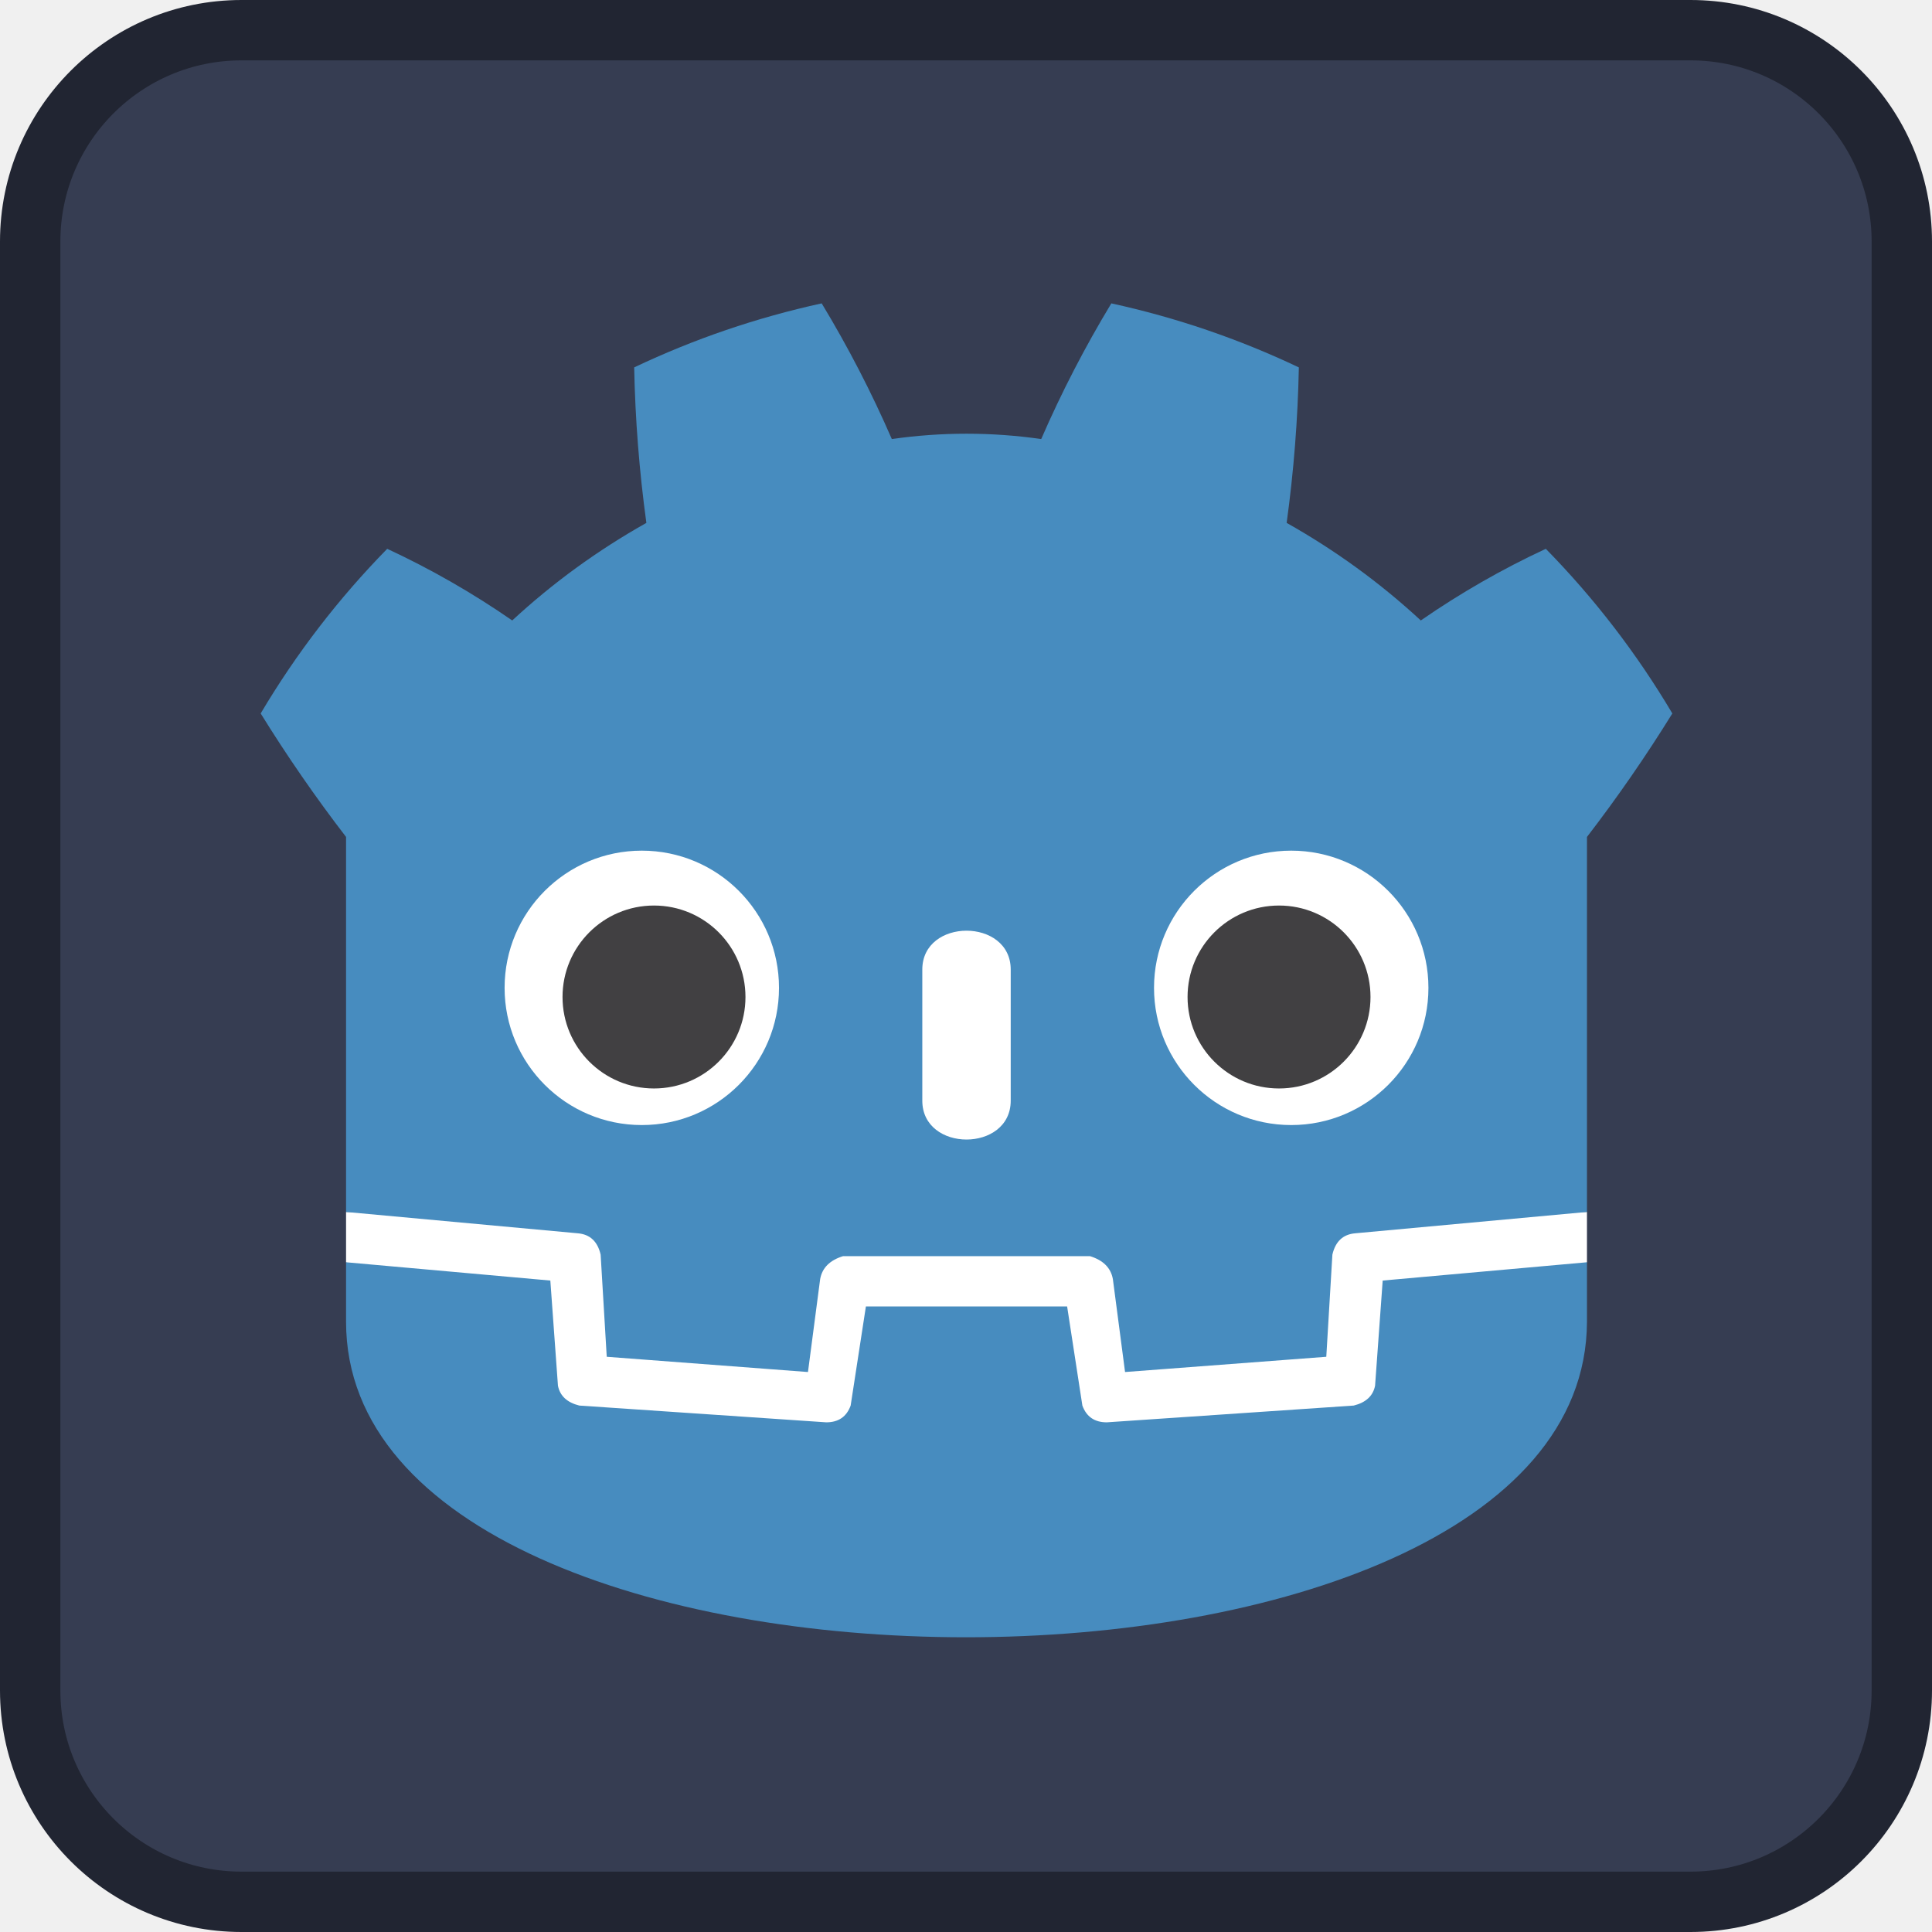
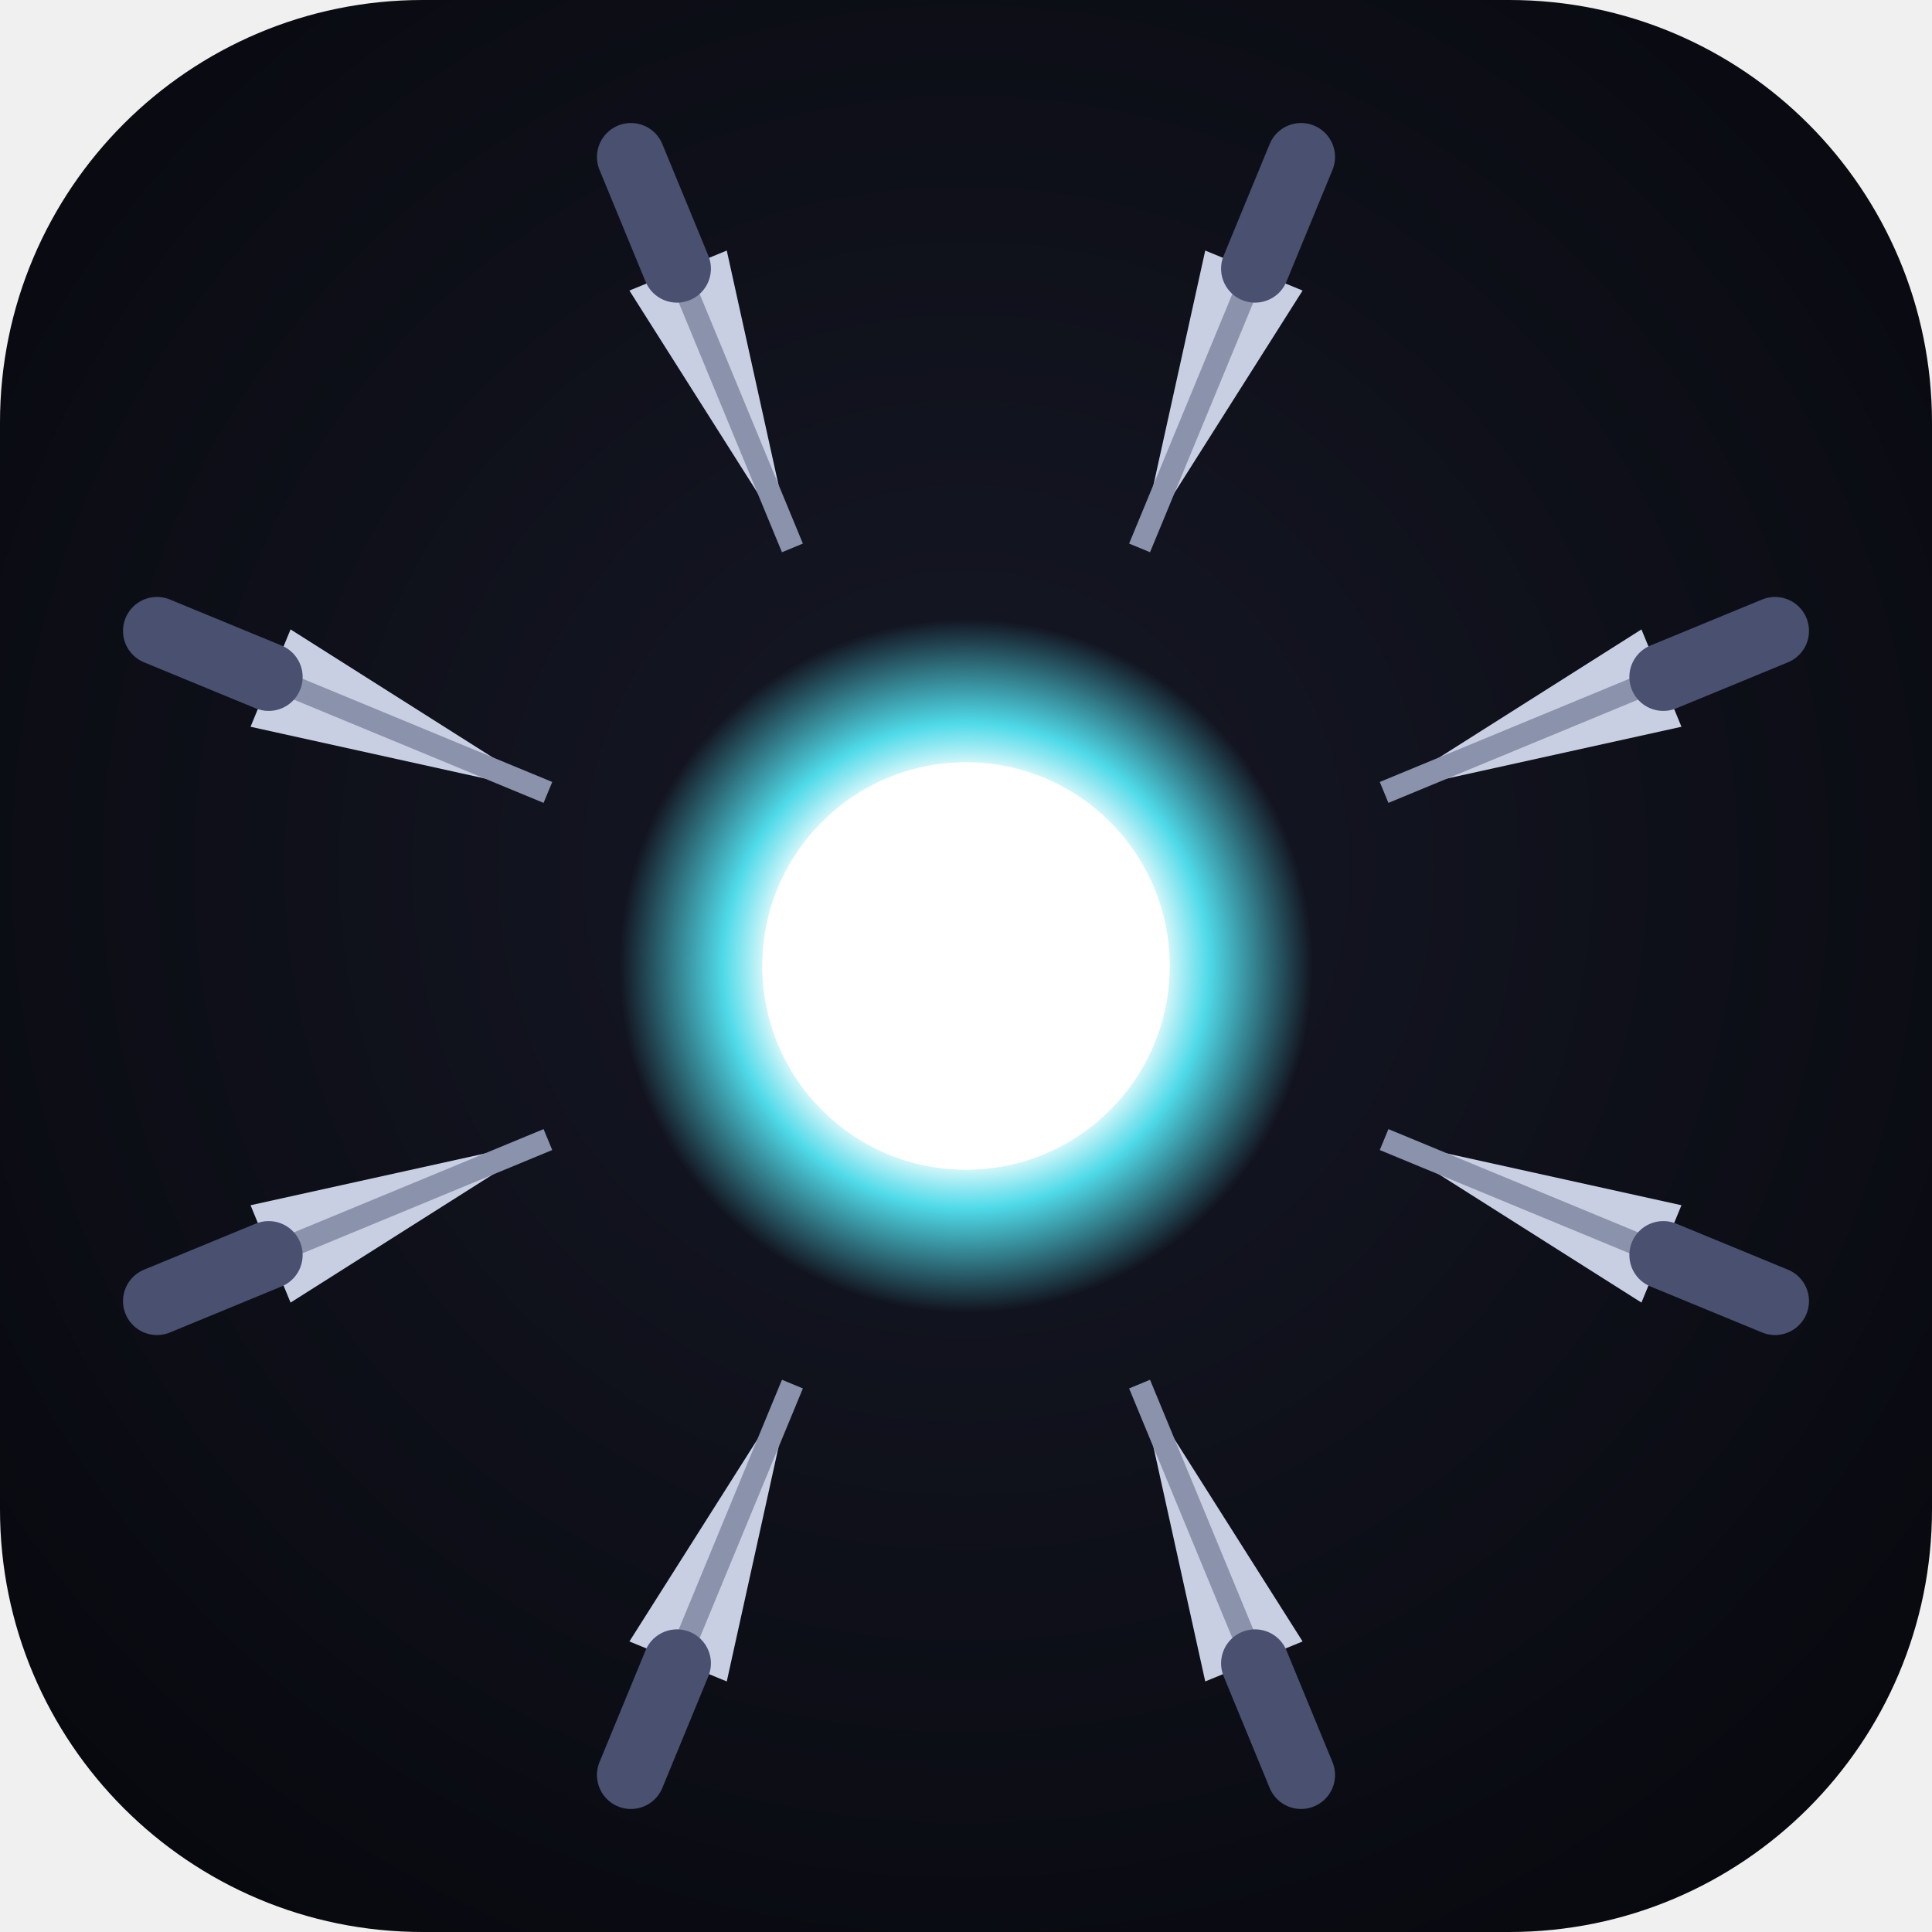
- <svg xmlns="http://www.w3.org/2000/svg" height="128" width="128">
-   <rect x="2" y="2" width="124" height="124" rx="14" fill="#363d52" stroke="#212532" stroke-width="4" />
-   <g transform="scale(.101) translate(122 122)">
-     <g fill="#fff">
-       <path d="M105 673v33q407 354 814 0v-33z" />
-       <path d="m105 673 152 14q12 1 15 14l4 67 132 10 8-61q2-11 15-15h162q13 4 15 15l8 61 132-10 4-67q3-13 15-14l152-14V427q30-39 56-81-35-59-83-108-43 20-82 47-40-37-88-64 7-51 8-102-59-28-123-42-26 43-46 89-49-7-98 0-20-46-46-89-64 14-123 42 1 51 8 102-48 27-88 64-39-27-82-47-48 49-83 108 26 42 56 81zm0 33v39c0 276 813 276 814 0v-39l-134 12-5 69q-2 10-14 13l-162 11q-12 0-16-11l-10-65H446l-10 65q-4 11-16 11l-162-11q-12-3-14-13l-5-69z" fill="#478cbf" />
-       <path d="M483 600c0 34 58 34 58 0v-86c0-34-58-34-58 0z" />
-       <circle cx="725" cy="526" r="90" />
-       <circle cx="299" cy="526" r="90" />
-     </g>
-     <g fill="#414042">
-       <circle cx="307" cy="532" r="60" />
-       <circle cx="717" cy="532" r="60" />
-     </g>
-   </g>
+ <svg xmlns="http://www.w3.org/2000/svg" width="256" height="256" viewBox="0 0 256 256">
+   <defs>
+     <radialGradient id="g" cx="50%" cy="50%" r="50%">
+       <stop offset="0" stop-color="#ffffff" />
+       <stop offset="0.55" stop-color="#ffffff" />
+       <stop offset="0.7" stop-color="#56f0ff" stop-opacity="0.9" />
+       <stop offset="1" stop-color="#56f0ff" stop-opacity="0" />
+     </radialGradient>
+     <radialGradient id="bg" cx="50%" cy="45%" r="70%">
+       <stop offset="0" stop-color="#161826" />
+       <stop offset="1" stop-color="#07080d" />
+     </radialGradient>
+   </defs>
+   <rect x="0" y="0" width="256" height="256" rx="56" fill="url(#bg)" />
+   <polygon points="183.4,151.0 217.5,172.6 222.8,159.7" fill="#c9cfe3" />
+   <line x1="183.4" y1="151.0" x2="220.4" y2="166.3" stroke="#8b92ab" stroke-width="3" />
+   <line x1="220.4" y1="166.3" x2="235.2" y2="172.4" stroke="#4a5070" stroke-width="9" stroke-linecap="round" />
+   <polygon points="151.0,183.4 159.7,222.8 172.6,217.5" fill="#c9cfe3" />
+   <line x1="151.0" y1="183.4" x2="166.3" y2="220.4" stroke="#8b92ab" stroke-width="3" />
+   <line x1="166.3" y1="220.4" x2="172.4" y2="235.2" stroke="#4a5070" stroke-width="9" stroke-linecap="round" />
+   <polygon points="105.0,183.4 83.4,217.5 96.3,222.8" fill="#c9cfe3" />
+   <line x1="105.0" y1="183.4" x2="89.7" y2="220.4" stroke="#8b92ab" stroke-width="3" />
+   <line x1="89.7" y1="220.4" x2="83.6" y2="235.2" stroke="#4a5070" stroke-width="9" stroke-linecap="round" />
+   <polygon points="72.6,151.0 33.2,159.7 38.5,172.6" fill="#c9cfe3" />
+   <line x1="72.6" y1="151.0" x2="35.6" y2="166.3" stroke="#8b92ab" stroke-width="3" />
+   <line x1="35.6" y1="166.3" x2="20.8" y2="172.4" stroke="#4a5070" stroke-width="9" stroke-linecap="round" />
+   <polygon points="72.6,105.0 38.5,83.4 33.2,96.3" fill="#c9cfe3" />
+   <line x1="72.6" y1="105.0" x2="35.6" y2="89.7" stroke="#8b92ab" stroke-width="3" />
+   <line x1="35.6" y1="89.7" x2="20.8" y2="83.6" stroke="#4a5070" stroke-width="9" stroke-linecap="round" />
+   <polygon points="105.0,72.6 96.3,33.2 83.4,38.5" fill="#c9cfe3" />
+   <line x1="105.0" y1="72.6" x2="89.7" y2="35.6" stroke="#8b92ab" stroke-width="3" />
+   <line x1="89.7" y1="35.6" x2="83.6" y2="20.8" stroke="#4a5070" stroke-width="9" stroke-linecap="round" />
+   <polygon points="151.0,72.6 172.6,38.5 159.7,33.2" fill="#c9cfe3" />
+   <line x1="151.0" y1="72.6" x2="166.3" y2="35.6" stroke="#8b92ab" stroke-width="3" />
+   <line x1="166.3" y1="35.6" x2="172.4" y2="20.8" stroke="#4a5070" stroke-width="9" stroke-linecap="round" />
+   <polygon points="183.4,105.0 222.8,96.3 217.5,83.4" fill="#c9cfe3" />
+   <line x1="183.4" y1="105.0" x2="220.4" y2="89.7" stroke="#8b92ab" stroke-width="3" />
+   <line x1="220.4" y1="89.7" x2="235.2" y2="83.6" stroke="#4a5070" stroke-width="9" stroke-linecap="round" />
+   <circle cx="128" cy="128" r="46" fill="url(#g)" />
+   <circle cx="128" cy="128" r="27" fill="#ffffff" />
</svg>
